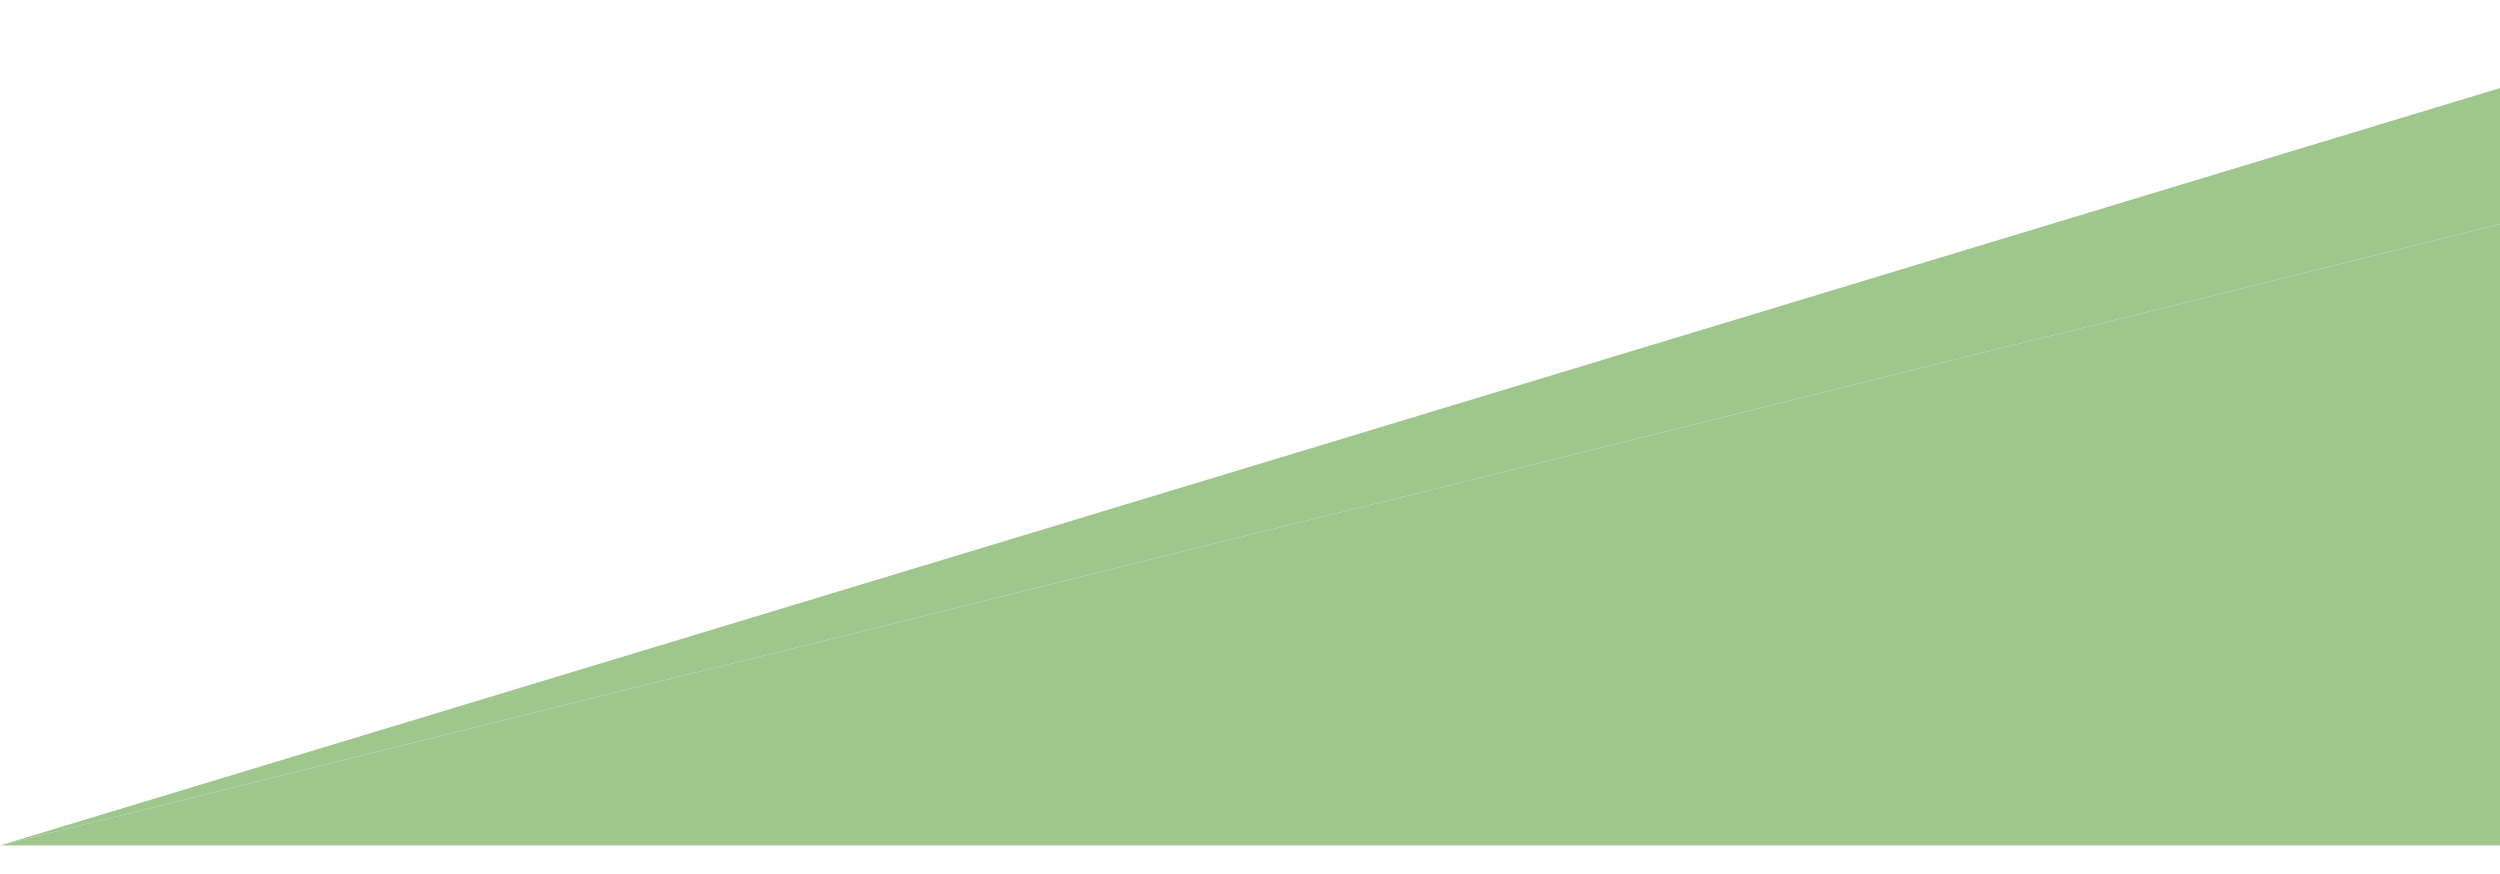
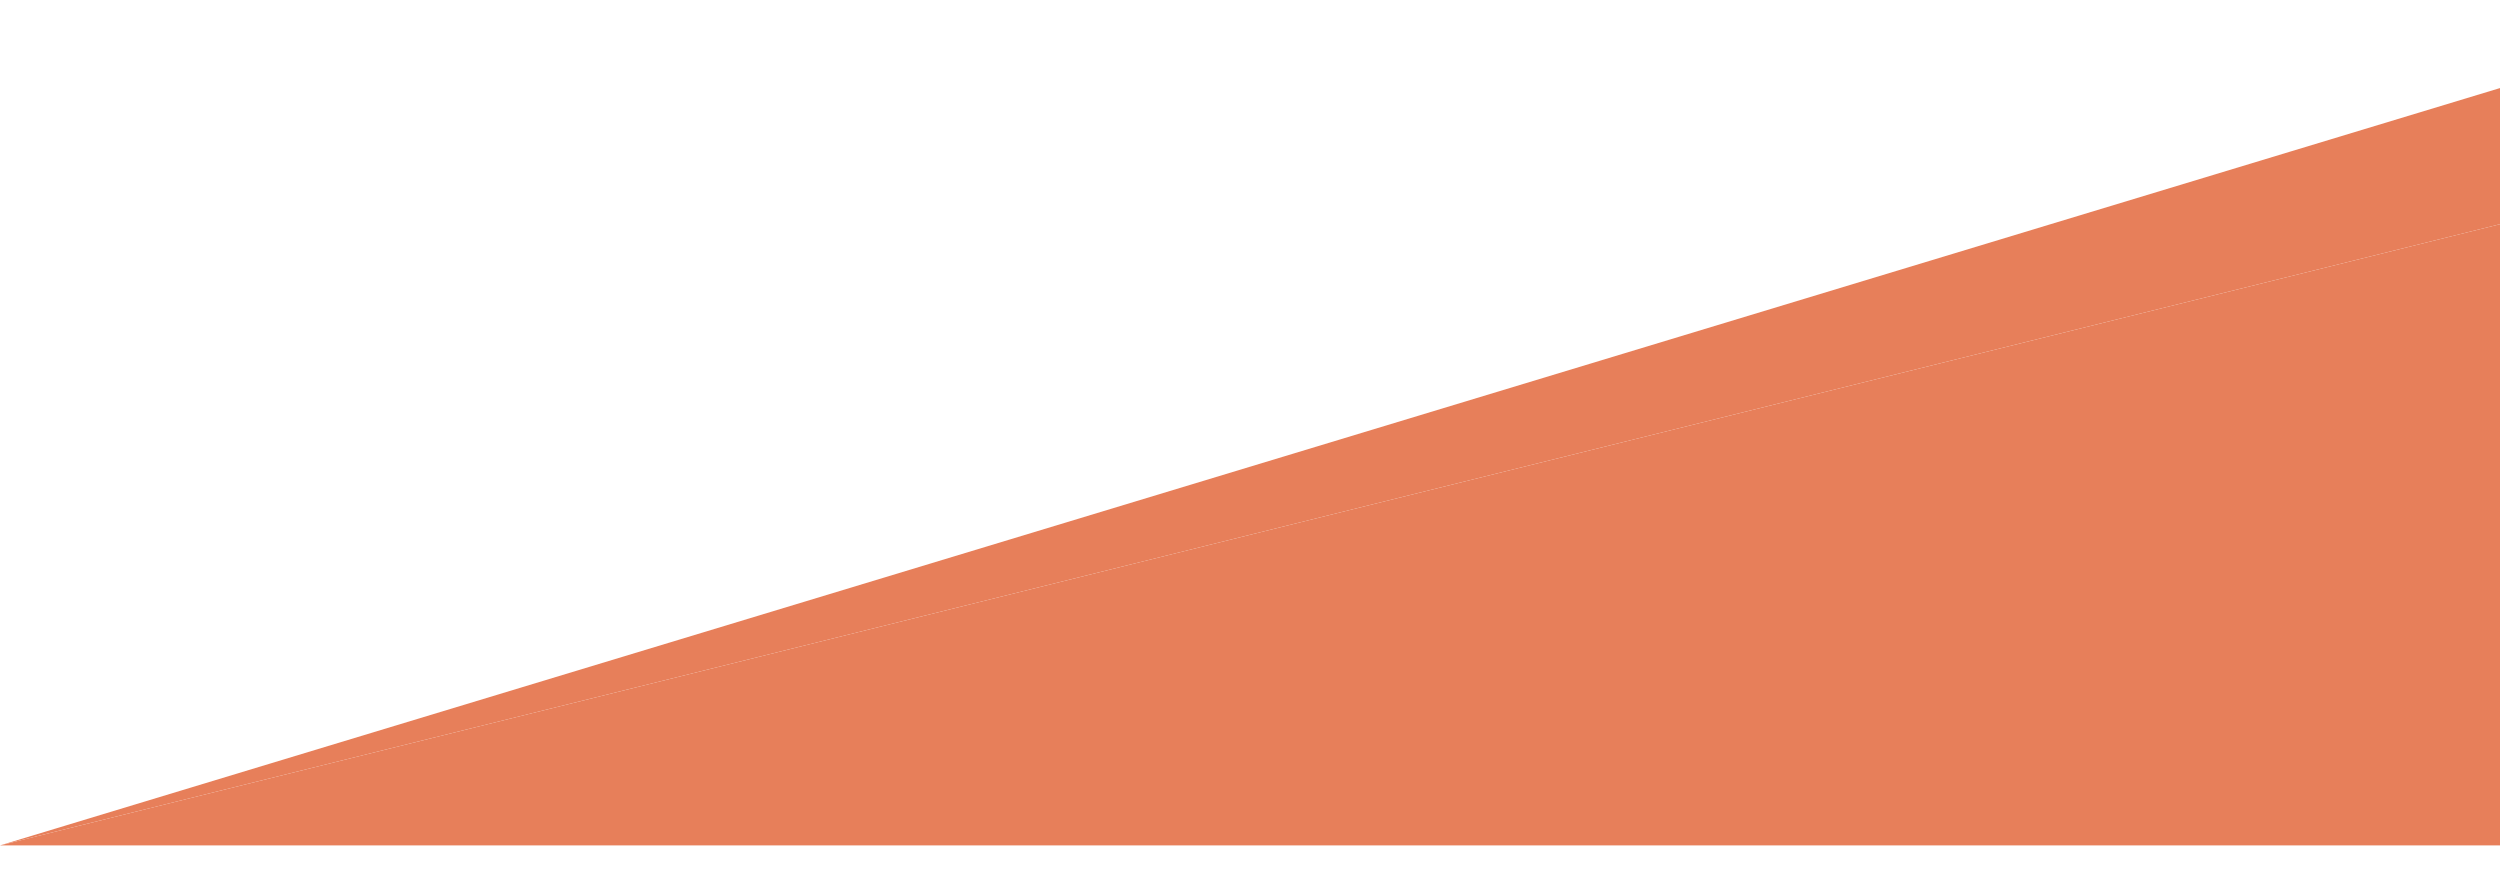
<svg xmlns="http://www.w3.org/2000/svg" class="svg-snoweb svg-theme-dark" x="0" y="0" width="100%" height="80" viewBox="0 0 1720 600.63" preserveAspectRatio="none">
  <defs>
    <style>
        
            
            
            
        

        .svg-fill-primary {
-             fill: #9fc68d;
+             fill: #e77f5a;
        }

        .svg-fill-secondary {
            fill: #65CDAE;
        }

        .svg-fill-tertiary {
            fill: #37A987;
        }

        .svg-stroke-primary {
            stroke: #f5c676;
        }

        .svg-stroke-secondary {
            stroke: #65CDAE;
        }

        .svg-stroke-tertiary {
            stroke: #37A987;
        }
    </style>
  </defs>
  <polygon class="svg-fill-primary" points="0 581.63 1920 0 1920 104.55 0 581.63">
    </polygon>
  <polygon class="svg-fill-primary" points="0 581.63 1920 581.63 1920 104.55 0 581.63" />
</svg>
